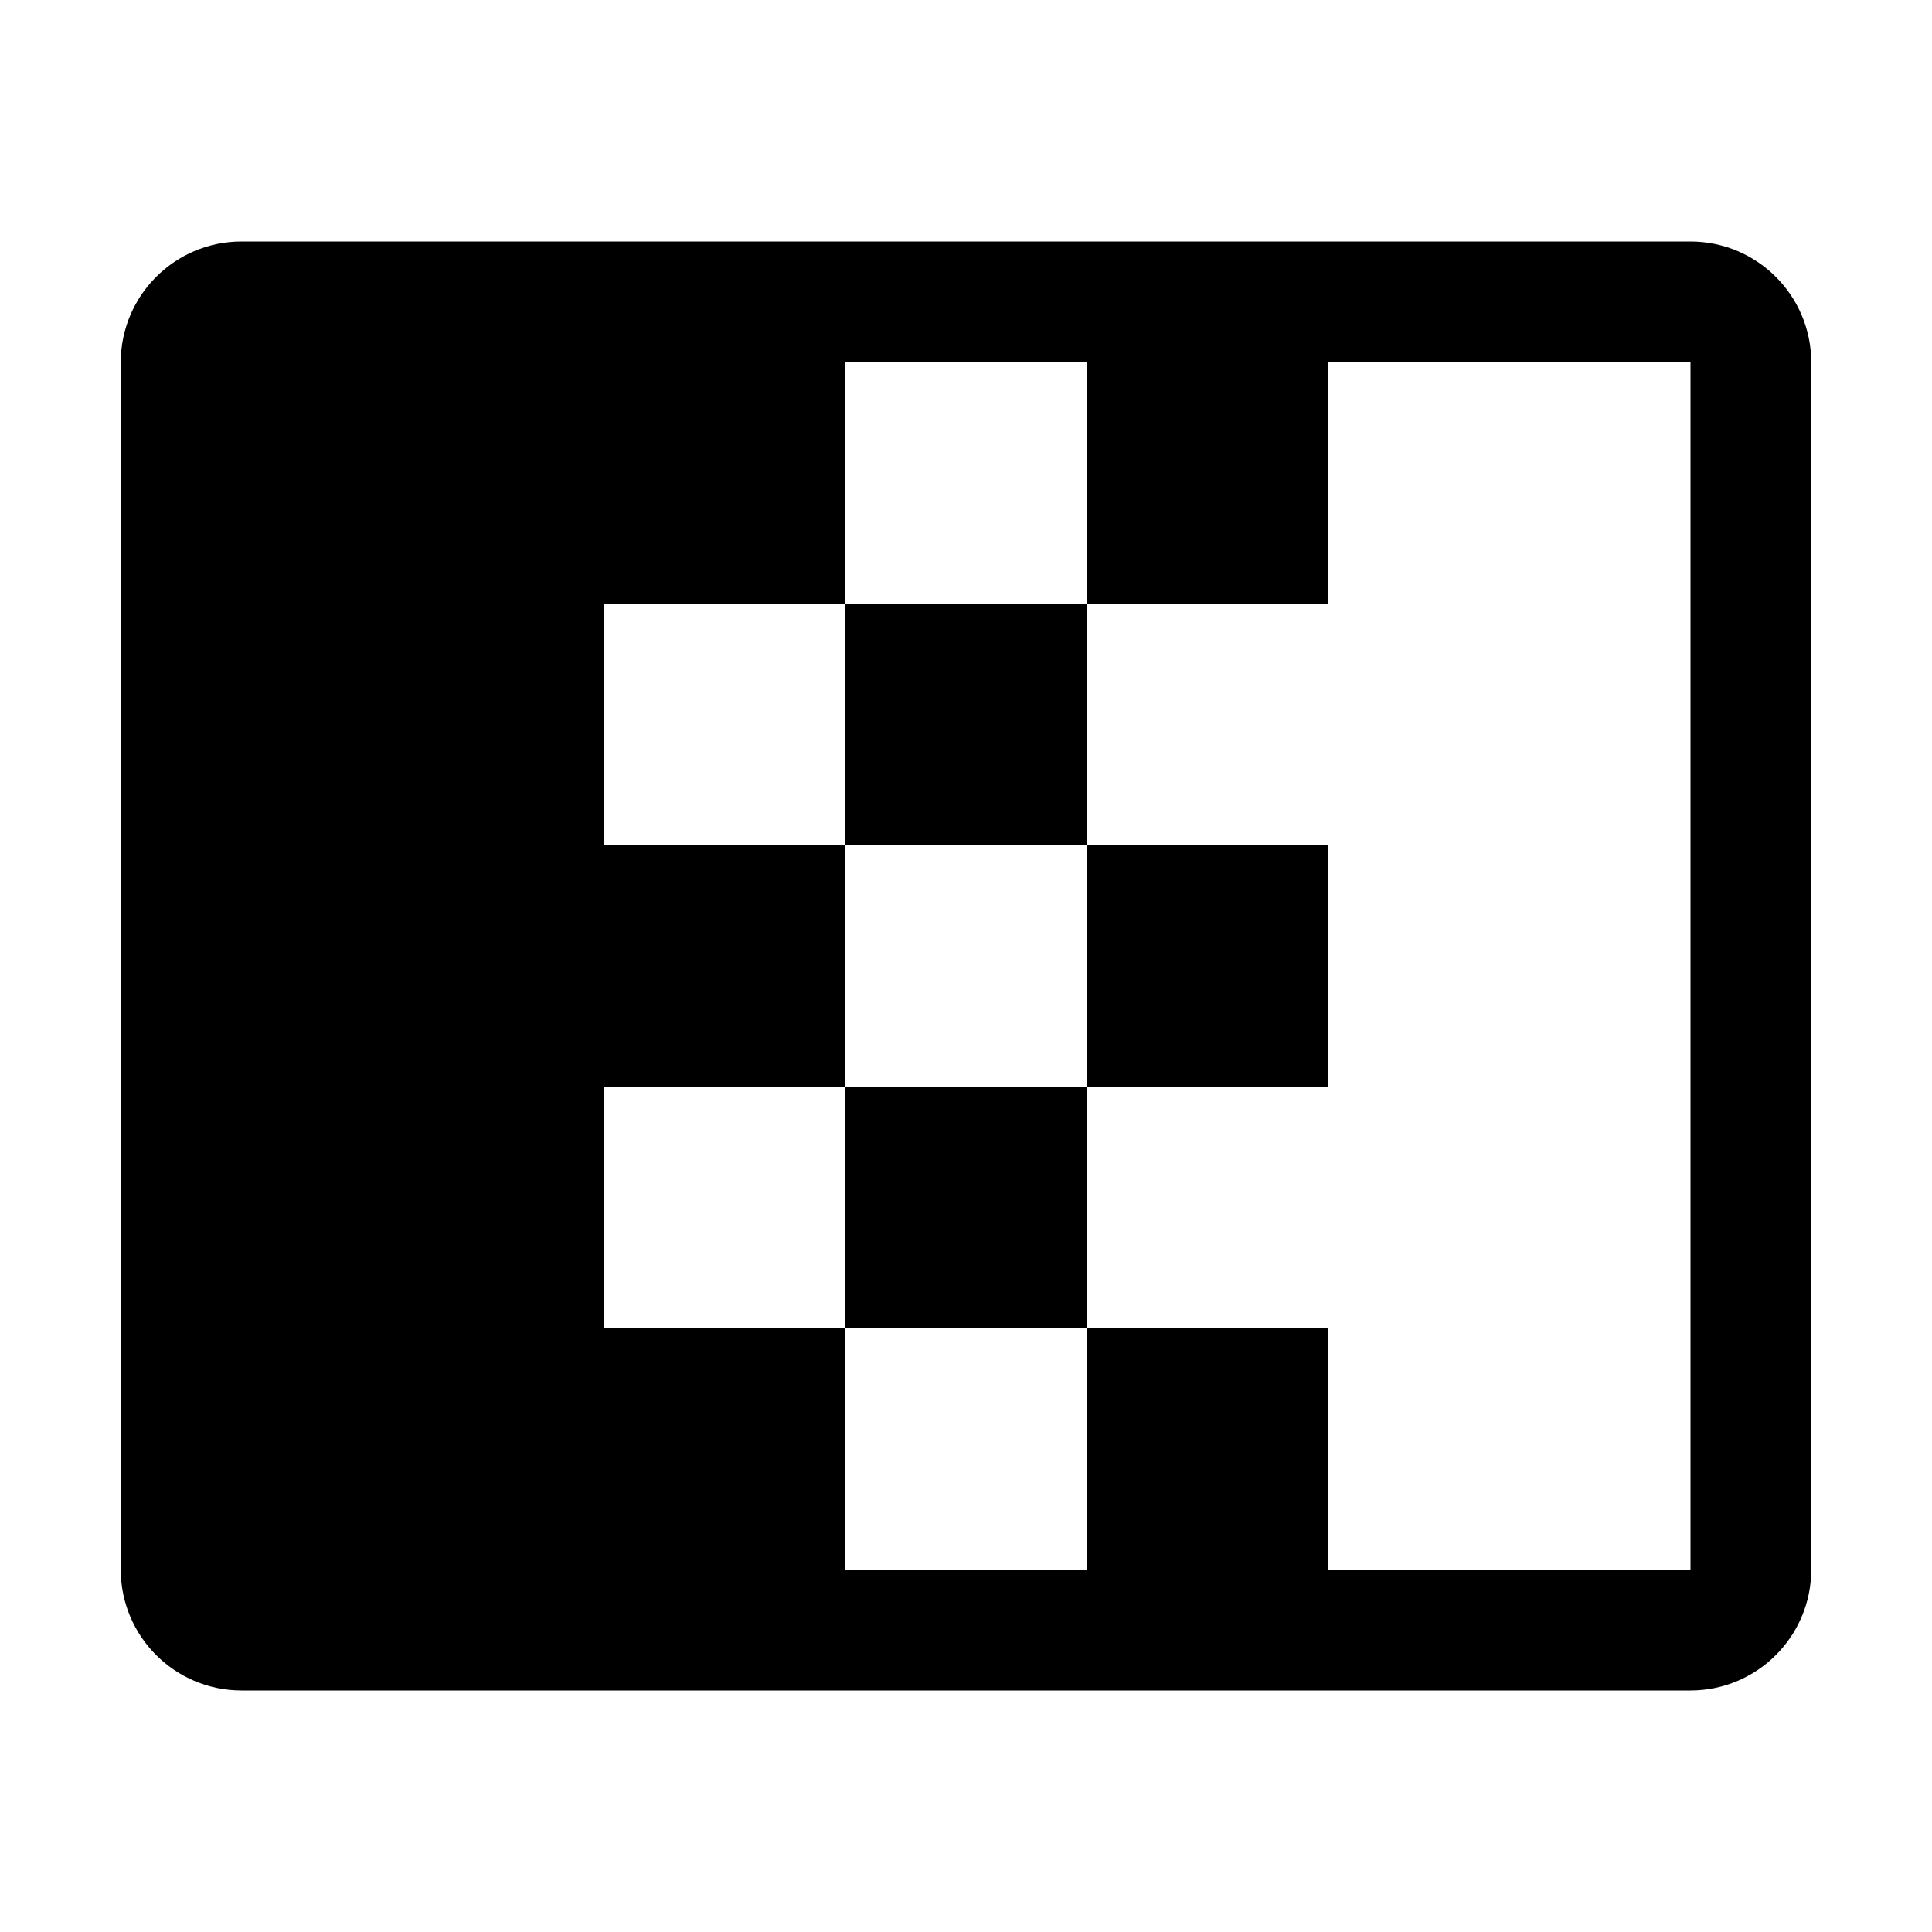
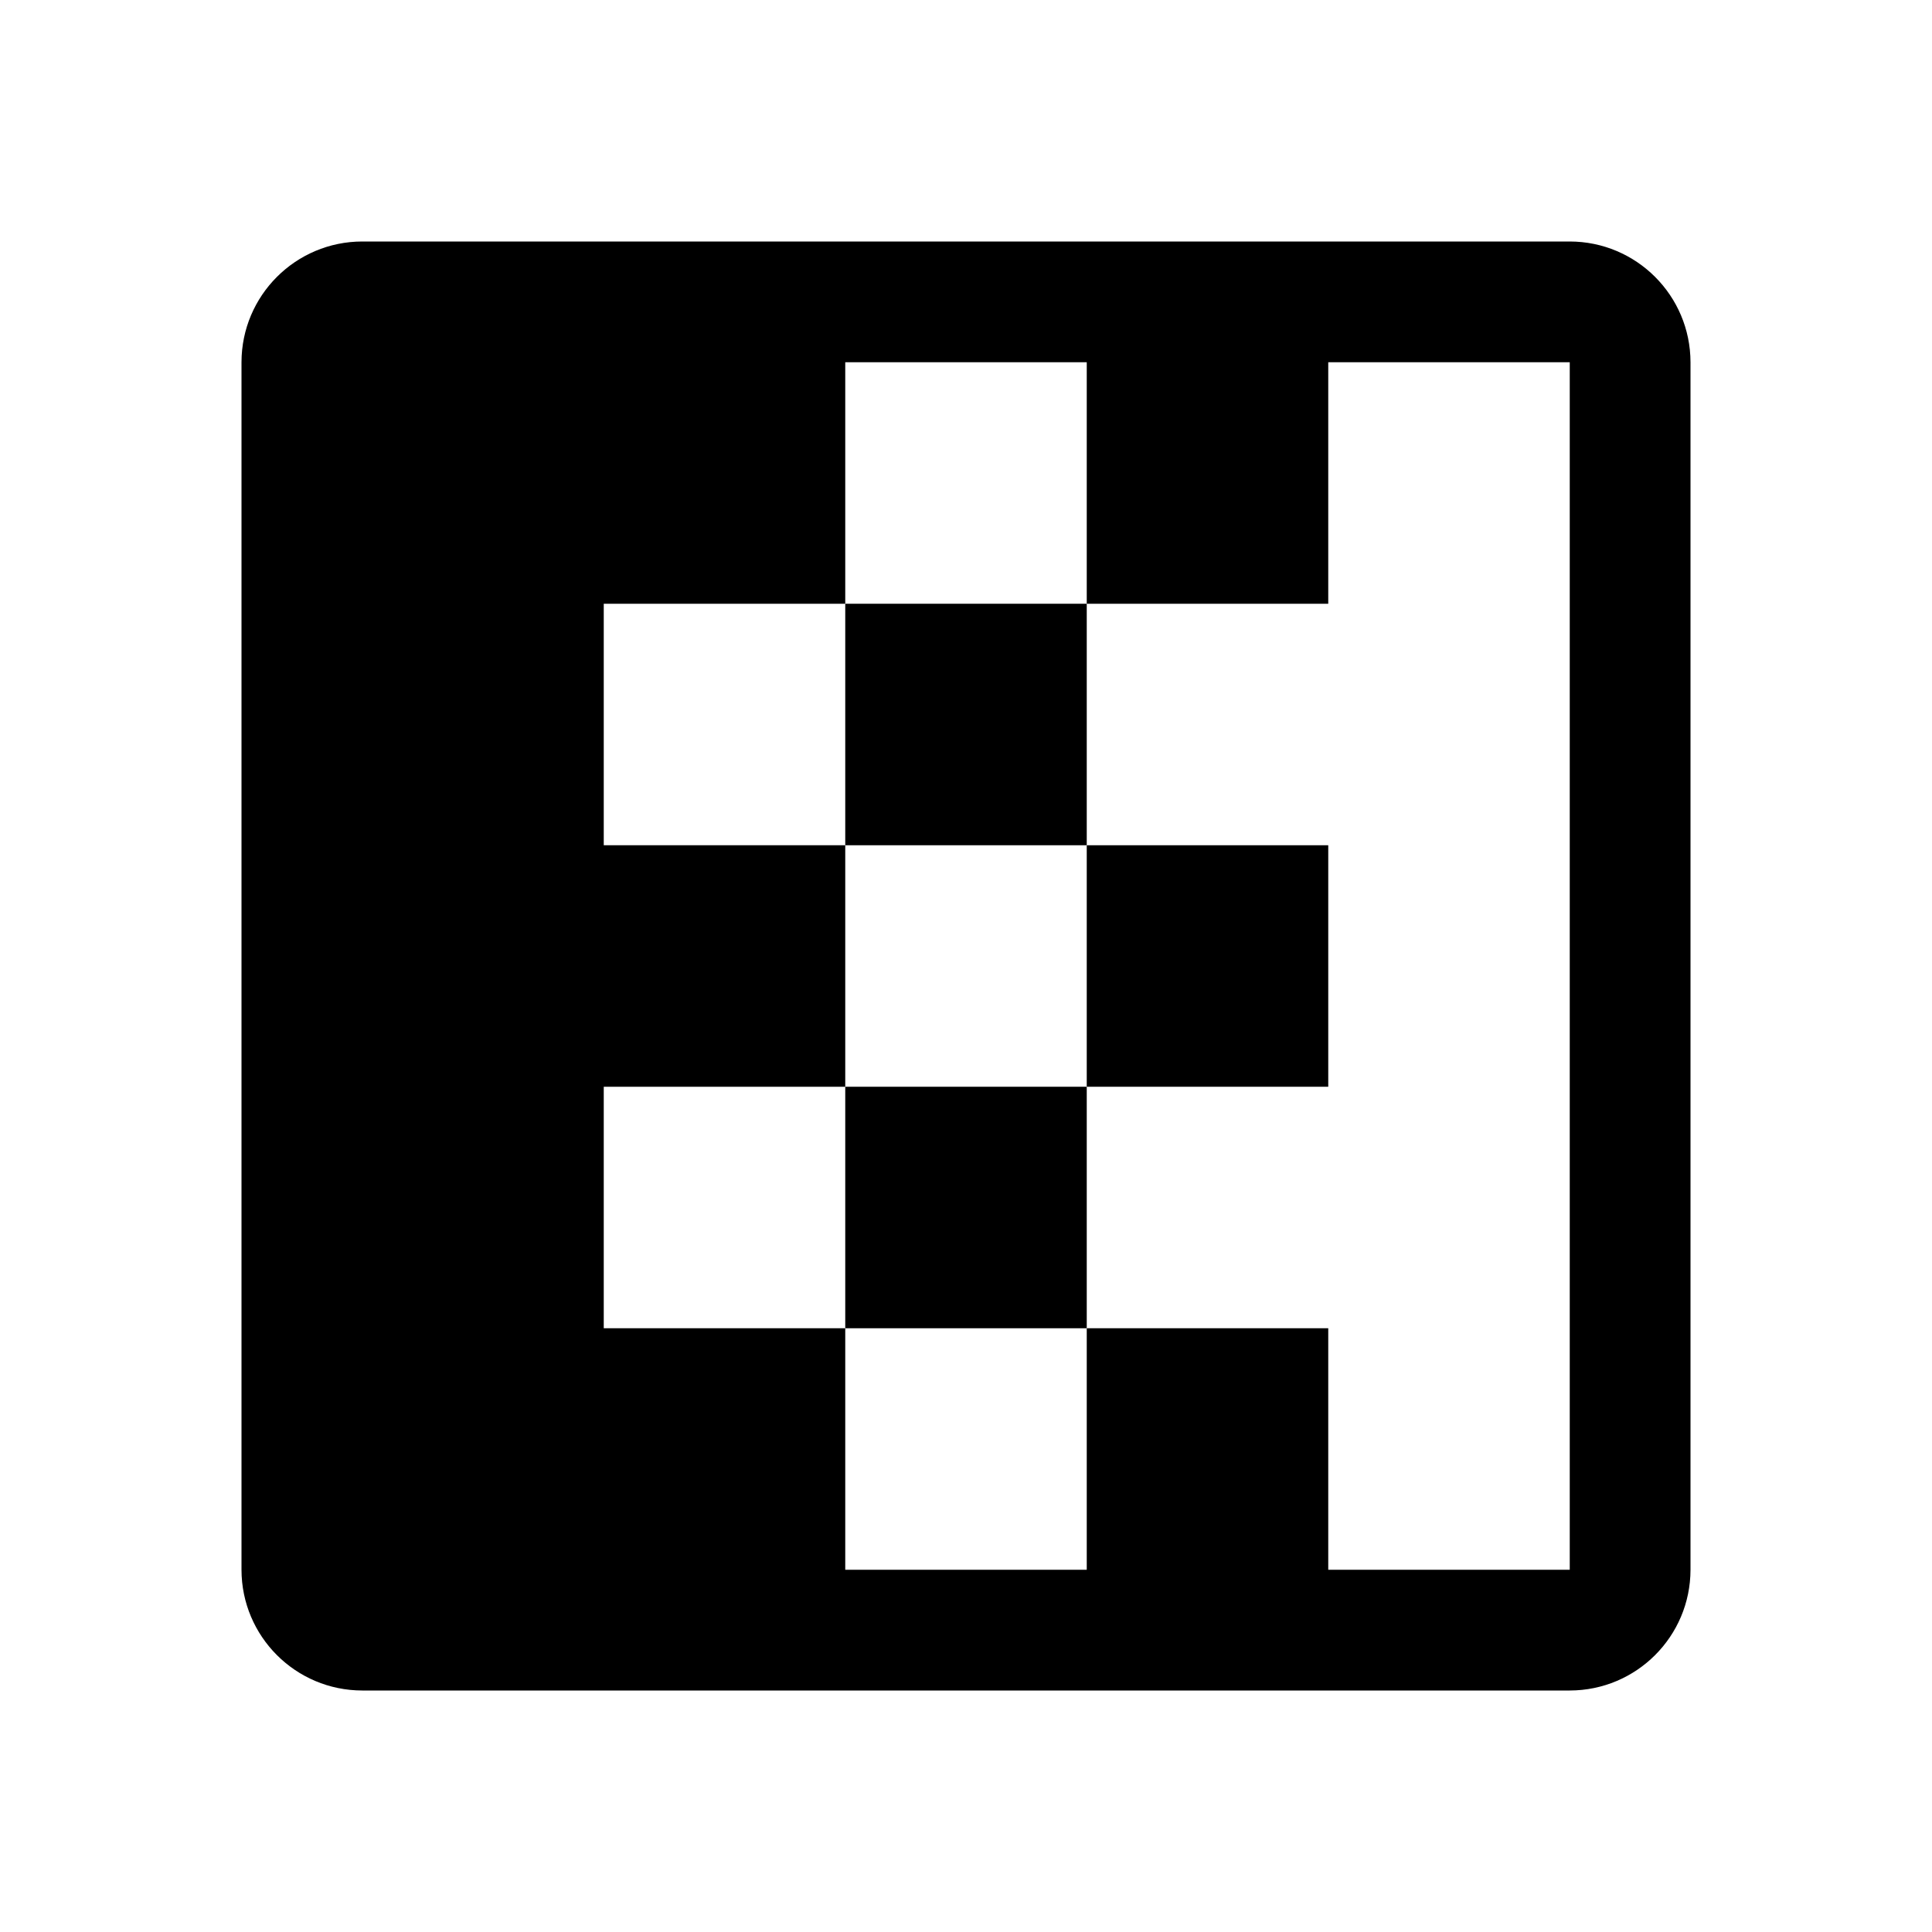
<svg xmlns="http://www.w3.org/2000/svg" id="icon" width="32" height="32" viewBox="0 0 32 32">
  <defs>
    <style>
      .cls-1 {
        fill: none;
      }
    </style>
  </defs>
+   <path d="M26,4H6A2.002,2.002,0,0,0,4,6V26a2.002,2.002,0,0,0,2,2H26a2.002,2.002,0,0,0,2-2V6A2.002,2.002,0,0,0,26,4ZM22,26V22H18v4H14V22H10V18h4V14H10V10h4V6h4v4h4V6h4V26Z" />
  <rect x="14" y="10" width="4" height="4" />
  <rect x="14" y="18" width="4" height="4" />
  <rect x="18" y="14" width="4" height="4" />
-   <path d="M28,4H4A2.002,2.002,0,0,0,2,6V26a2.002,2.002,0,0,0,2,2H28a2.002,2.002,0,0,0,2-2V6A2.002,2.002,0,0,0,28,4ZM22,26V22H18v4H14V22H10V18h4V14H10V10h4V6h4v4h4V6h6V26Z" />
  <rect id="_Transparent_Rectangle_" data-name="&lt;Transparent Rectangle&gt;" class="cls-1" width="32" height="32" />
</svg>
